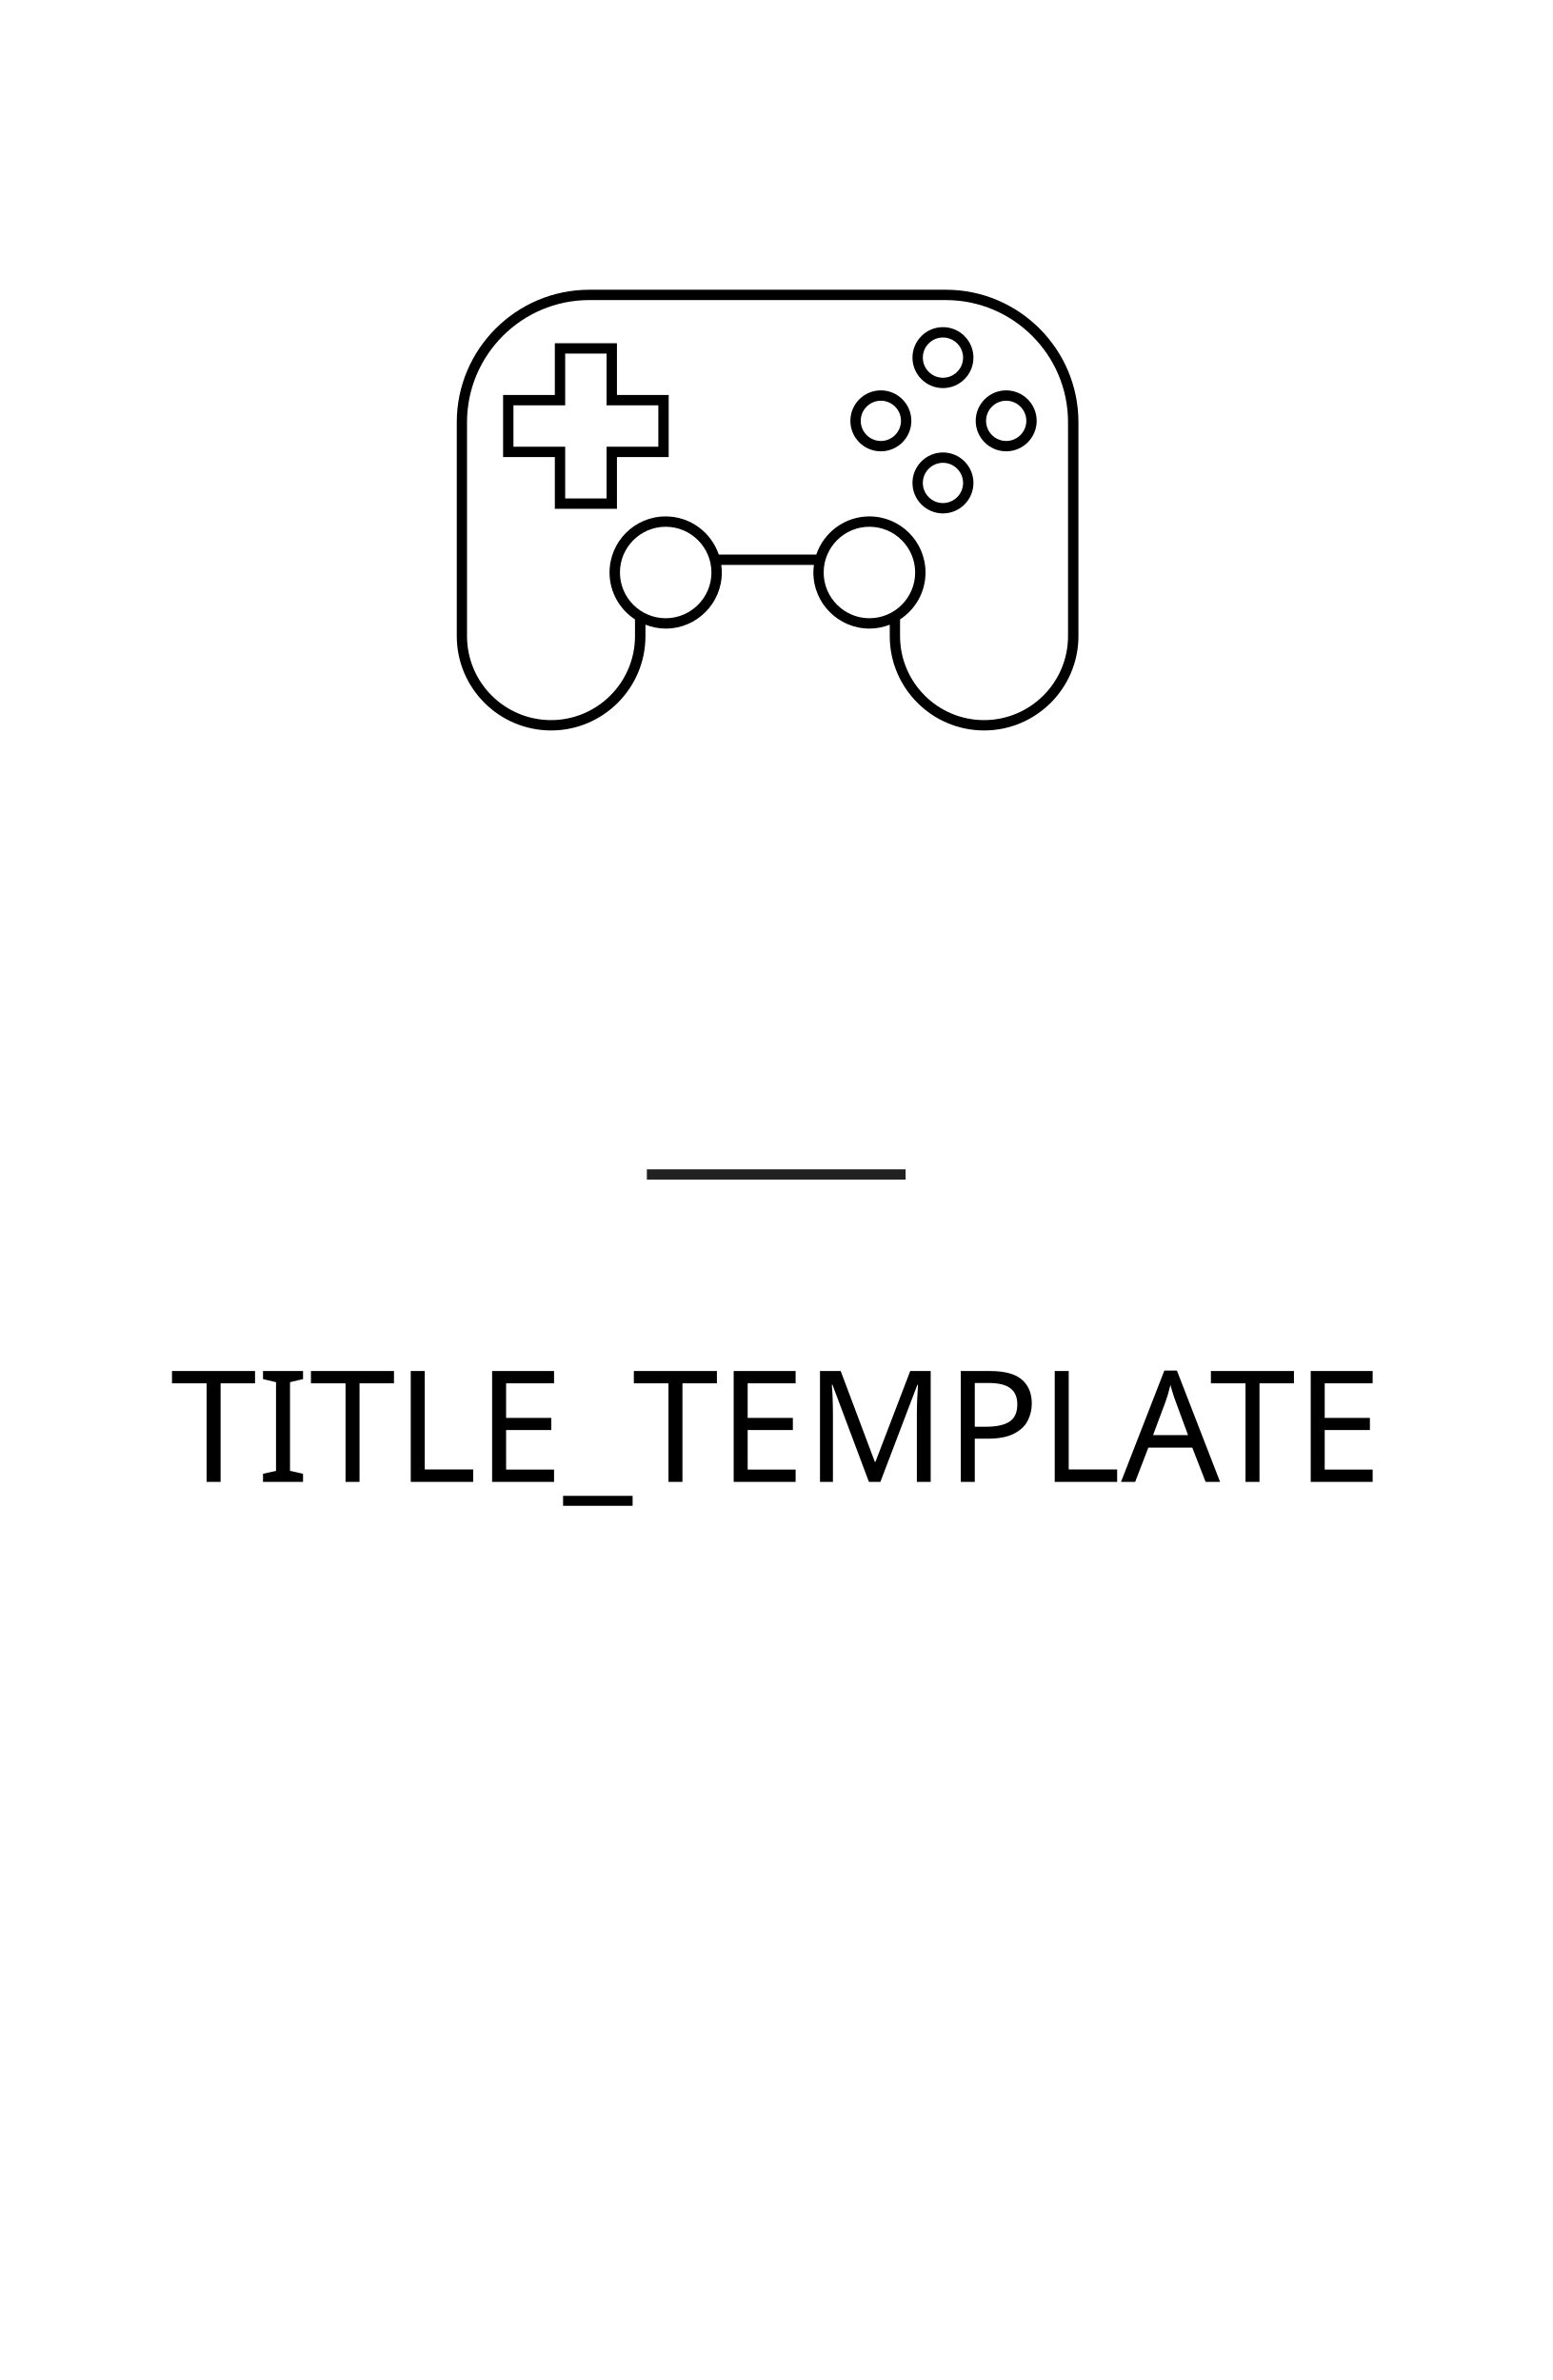
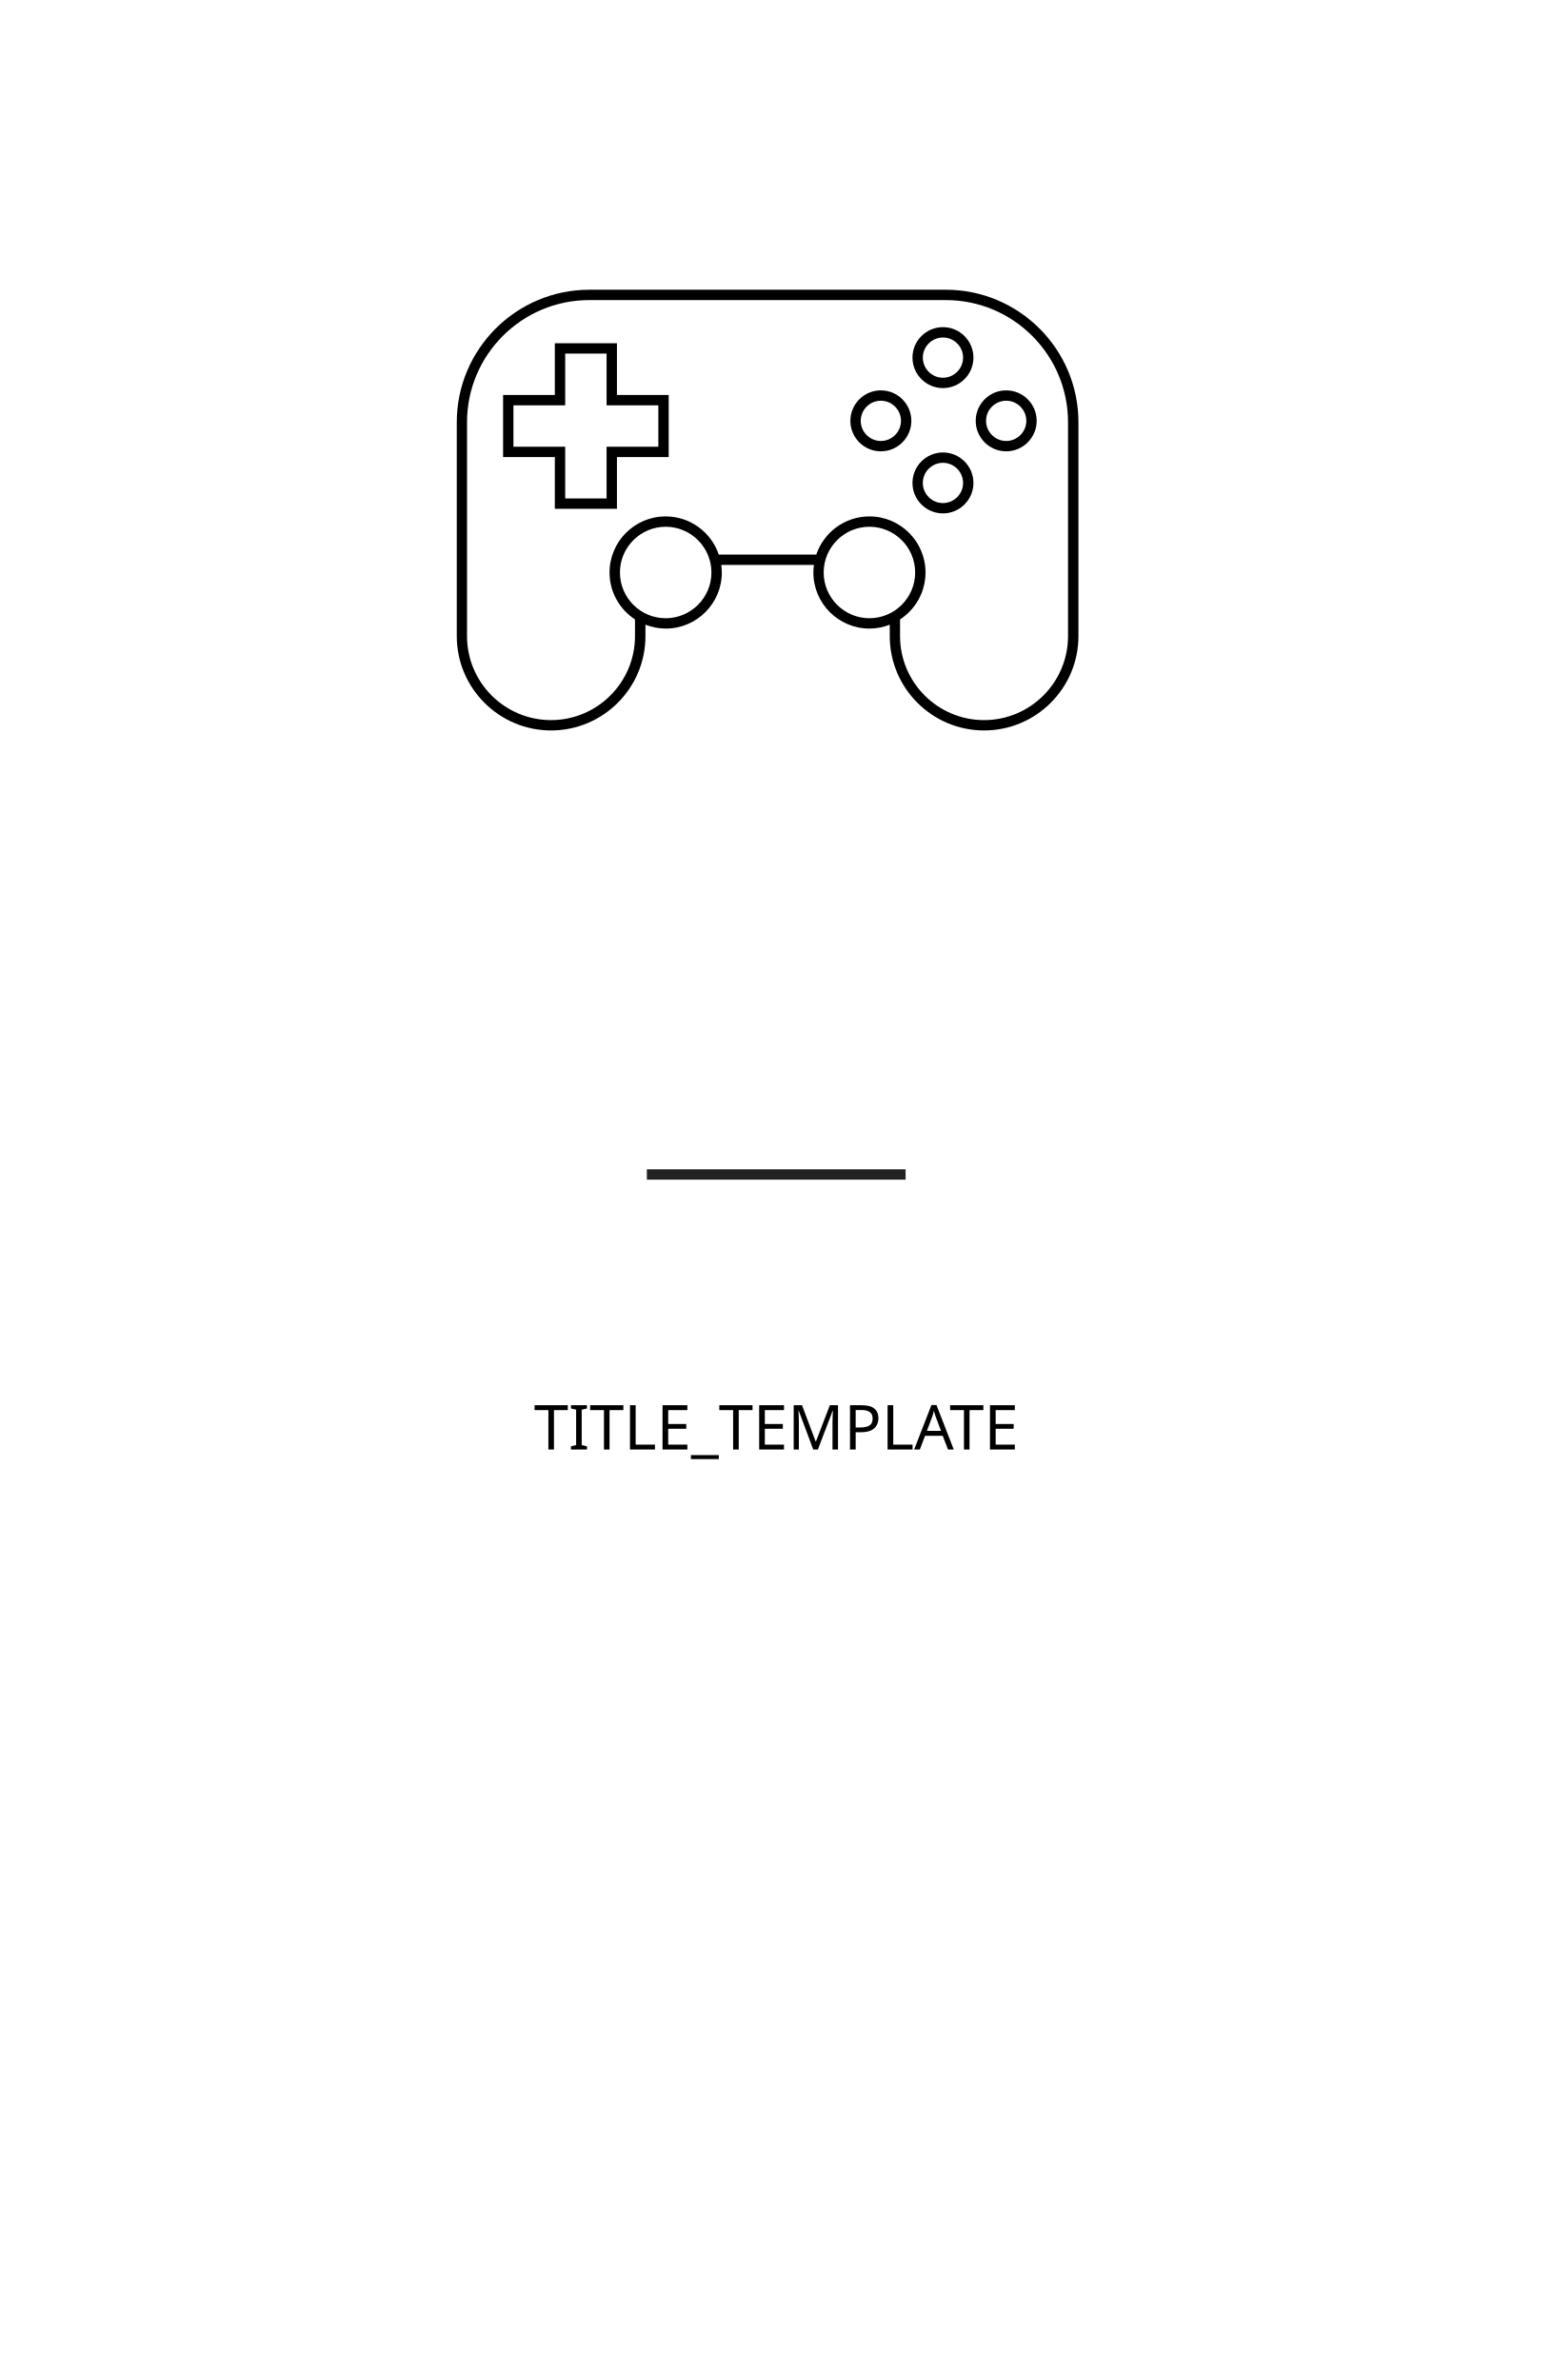
<svg xmlns="http://www.w3.org/2000/svg" width="300" height="460" viewBox="0 0 300 460" fill="none" version="1.1" id="svg505">
  <defs id="defs509" />
  <rect width="300" height="460" fill="COLOR_TEMPLATE" id="rect488" />
  <path d="m 182.218,63.23 c -3.25,0 -5.89,2.64 -5.89,5.89 0,3.25 2.64,5.89 5.89,5.89 3.25,0 5.89,-2.64 5.89,-5.89 0,-3.25 -2.64,-5.89 -5.89,-5.89 z m 0,9.78 c -2.14,0 -3.89,-1.75 -3.89,-3.89 0,-2.14 1.75,-3.89 3.89,-3.89 2.14,0 3.89,1.75 3.89,3.89 0,2.14 -1.75,3.89 -3.89,3.89 z" fill="#000000" id="path490" />
  <path d="m 194.438,75.45 c -3.25,0 -5.89,2.64 -5.89,5.89 0,3.25 2.64,5.89 5.89,5.89 3.25,0 5.89,-2.64 5.89,-5.89 0,-3.25 -2.64,-5.89 -5.89,-5.89 z m 0,9.78 c -2.14,0 -3.89,-1.75 -3.89,-3.89 0,-2.14 1.75,-3.89 3.89,-3.89 2.14,0 3.89,1.75 3.89,3.89 0,2.14 -1.75,3.89 -3.89,3.89 z" fill="#000000" id="path492" />
  <path d="m 170.218,75.45 c -3.25,0 -5.89,2.64 -5.89,5.89 0,3.25 2.64,5.89 5.89,5.89 3.25,0 5.89,-2.64 5.89,-5.89 0,-3.25 -2.64,-5.89 -5.89,-5.89 z m 0,9.78 c -2.14,0 -3.89,-1.75 -3.89,-3.89 0,-2.14 1.75,-3.89 3.89,-3.89 2.14,0 3.89,1.75 3.89,3.89 0,2.14 -1.75,3.89 -3.89,3.89 z" fill="#000000" id="path494" />
  <path d="m 182.218,87.45 c -3.25,0 -5.89,2.64 -5.89,5.89 0,3.25 2.64,5.89 5.89,5.89 3.25,0 5.89,-2.64 5.89,-5.89 0,-3.25 -2.64,-5.89 -5.89,-5.89 z m 0,9.78 c -2.14,0 -3.89,-1.75 -3.89,-3.89 0,-2.14 1.75,-3.89 3.89,-3.89 2.14,0 3.89,1.75 3.89,3.89 0,2.14 -1.75,3.89 -3.89,3.89 z" fill="#000000" id="path496" />
  <path d="m 119.218,66.34 h -12 v 10 H 97.218 v 12 H 107.218 v 10 h 12 V 88.34 h 10 v -12 h -10 z m 8,12 v 8 h -10 v 10 h -8 V 86.34 H 99.218 v -8 H 109.218 v -10 h 8 v 10 z" fill="#000000" id="path498" />
  <path d="m 182.778,56 h -68.9 C 99.758,56 88.268,67.49 88.268,81.61 v 41.34 c 0,10.05 8.18,18.23 18.23,18.23 10.05,0 18.23,-8.18 18.23,-18.23 v -2.21 c 1.22,0.47 2.54,0.75 3.92,0.75 5.98,0 10.84,-4.86 10.84,-10.84 0,-0.5 -0.05,-0.98 -0.11,-1.46 h 17.91 c -0.07,0.48 -0.11,0.96 -0.11,1.46 0,5.98 4.86,10.84 10.84,10.84 1.38,0 2.7,-0.27 3.92,-0.75 v 2.21 c 0,10.05 8.18,18.23 18.23,18.23 10.05,0 18.23,-8.18 18.23,-18.23 V 81.61 c 0,-14.12 -11.49,-25.61 -25.61,-25.61 z m -54.14,63.49 c -4.88,0 -8.84,-3.97 -8.84,-8.84 0,-4.87 3.97,-8.84 8.84,-8.84 4.87,0 8.84,3.97 8.84,8.84 0,4.87 -3.97,8.84 -8.84,8.84 z m 30.53,-8.84 c 0,-4.88 3.97,-8.84 8.84,-8.84 4.87,0 8.84,3.97 8.84,8.84 0,4.87 -3.97,8.84 -8.84,8.84 -4.87,0 -8.84,-3.97 -8.84,-8.84 z m 47.22,12.3 c 0,8.95 -7.28,16.23 -16.23,16.23 -8.95,0 -16.23,-7.28 -16.23,-16.23 v -3.23 c 2.96,-1.94 4.92,-5.28 4.92,-9.07 0,-5.98 -4.86,-10.84 -10.84,-10.84 -4.77,0 -8.82,3.1 -10.27,7.38 h -18.84 c -1.45,-4.29 -5.5,-7.38 -10.27,-7.38 -5.98,0 -10.84,4.86 -10.84,10.84 0,3.79 1.96,7.13 4.92,9.07 v 3.23 c 0,8.95 -7.28,16.23 -16.23,16.23 -8.95,0 -16.23,-7.28 -16.23,-16.23 V 81.61 C 90.248,68.59 100.838,58 113.858,58 h 68.92 c 13.02,0 23.61,10.59 23.61,23.61 z" fill="#000000" id="path500" />
  <line x1="125" y1="227" x2="175" y2="227" stroke="#212121" stroke-width="2" fill="black" id="line502" />
-   <text id="title" x="50%" y="60%" dominant-baseline="middle" text-anchor="middle" fill="#000000" font-family="IBM Plex Sans Medium" font-size="2.5em">
+   <text id="title" x="50%" y="60%" dominant-baseline="middle" text-anchor="middle" fill="#000000" font-family="IBM Plex Sans Medium">
        TITLE_TEMPLATE
    </text>
</svg>
